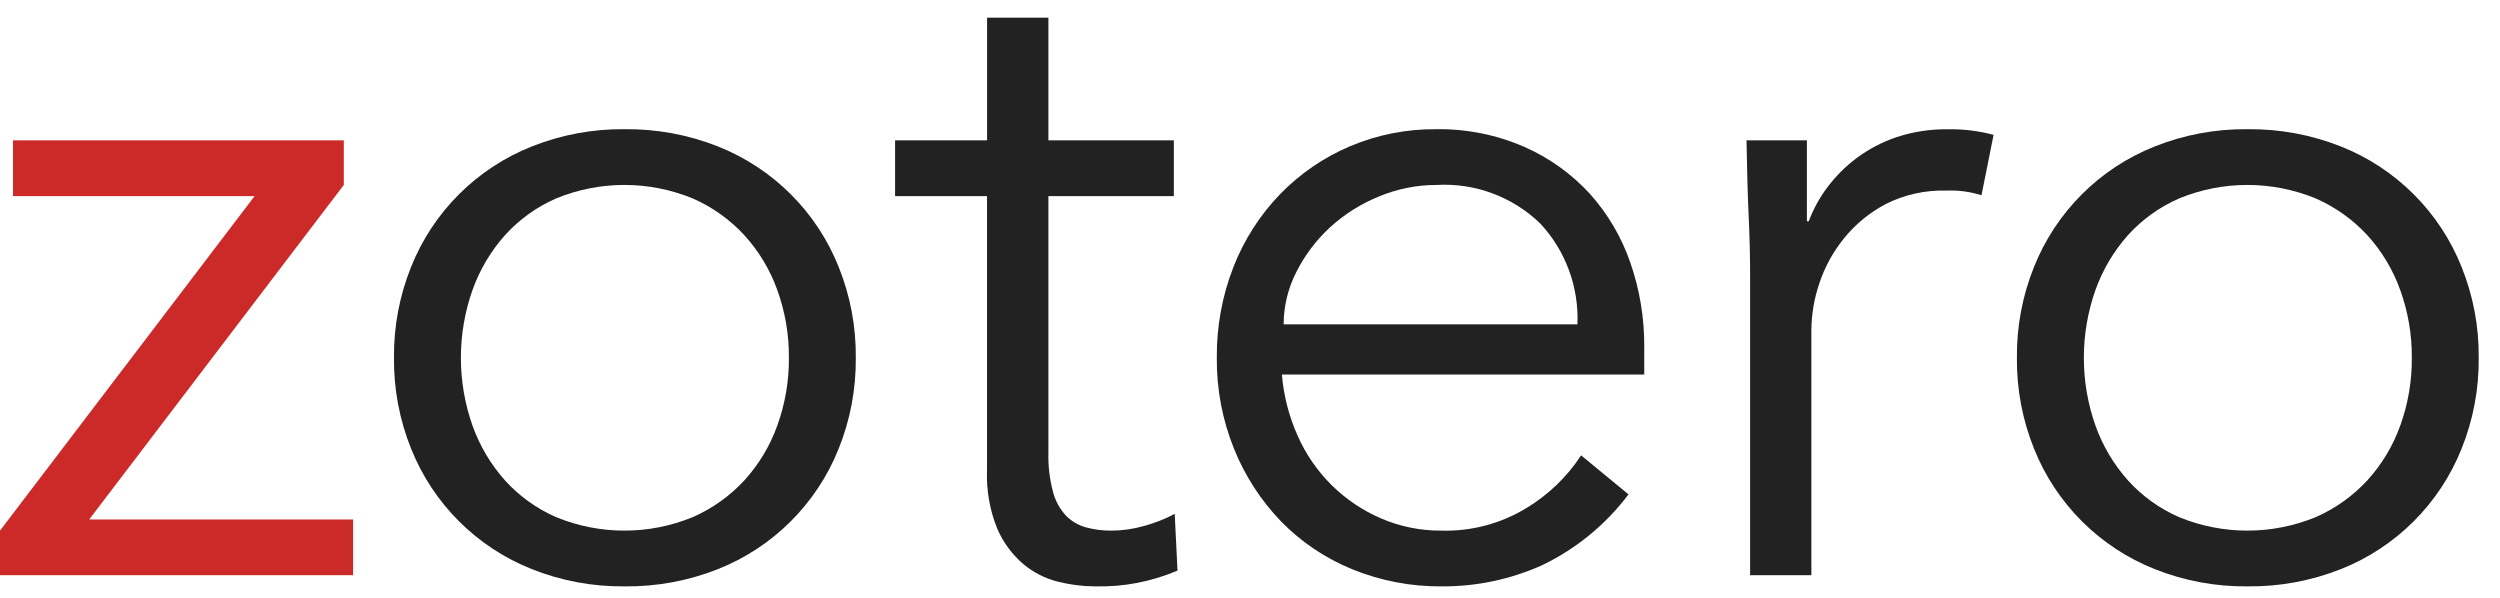
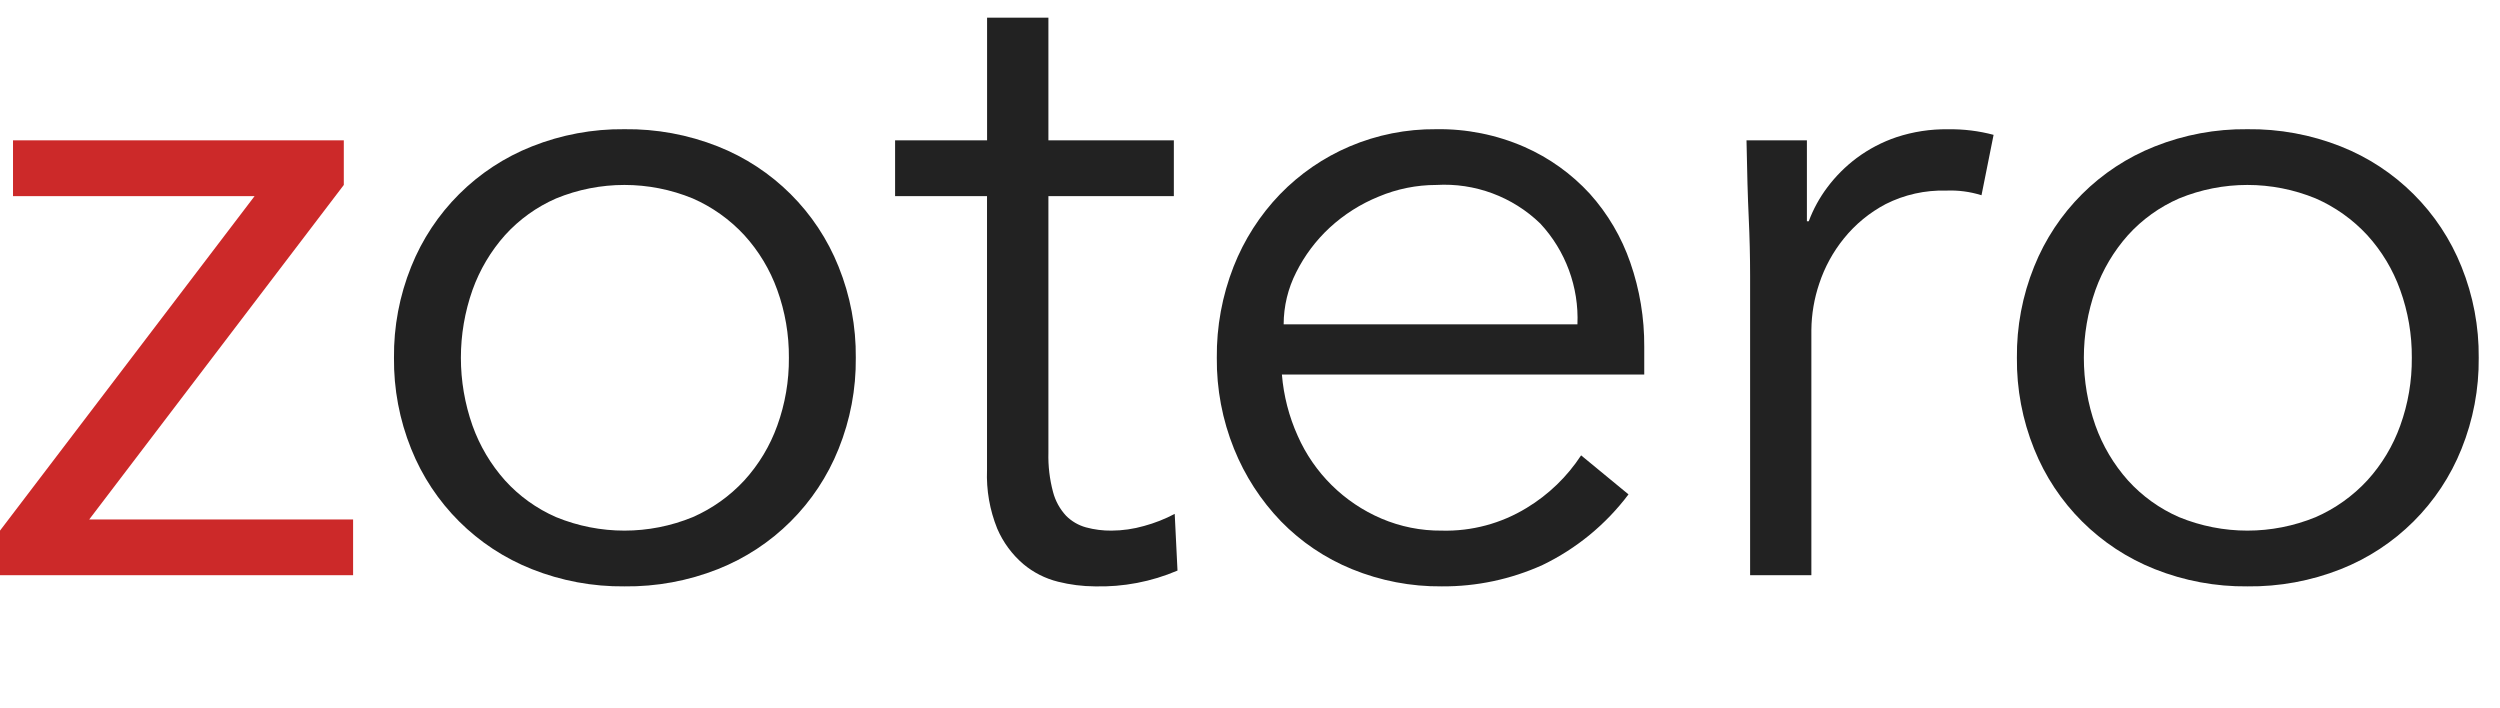
- <svg xmlns="http://www.w3.org/2000/svg" width="113" height="27" viewBox="0 0 113 27">
+ <svg xmlns="http://www.w3.org/2000/svg" width="113" height="32" viewBox="0 0 113 32">
  <g>
    <path d="M15.54,8.36,4.032,23.48H15.96V26H0V23.984L11.508,8.864H.588V6.344H15.54Z" fill="#cc2929" />
    <path d="M38.682,16.172a10.72,10.72,0,0,1-.777,4.116,9.74,9.74,0,0,1-5.46,5.439,11.117,11.117,0,0,1-4.221.777,11,11,0,0,1-4.179-.777,9.744,9.744,0,0,1-5.46-5.439,10.711,10.711,0,0,1-.777-4.116,10.708,10.708,0,0,1,.777-4.116,9.74,9.74,0,0,1,5.46-5.439,10.991,10.991,0,0,1,4.179-.777,11.108,11.108,0,0,1,4.221.777,9.736,9.736,0,0,1,5.46,5.439A10.718,10.718,0,0,1,38.682,16.172Zm-3.024,0a8.815,8.815,0,0,0-.525-3.066,7.384,7.384,0,0,0-1.491-2.478,7.011,7.011,0,0,0-2.331-1.659,8.123,8.123,0,0,0-6.174,0,6.771,6.771,0,0,0-2.31,1.659,7.551,7.551,0,0,0-1.47,2.478,9.216,9.216,0,0,0,0,6.132,7.531,7.531,0,0,0,1.47,2.478,6.766,6.766,0,0,0,2.31,1.659,8.129,8.129,0,0,0,6.174,0,7.006,7.006,0,0,0,2.331-1.659,7.365,7.365,0,0,0,1.491-2.478A8.809,8.809,0,0,0,35.658,16.172Z" fill="#222" />
    <path d="M53.058,8.864h-5.67V20.456a6.273,6.273,0,0,0,.21,1.785,2.515,2.515,0,0,0,.588,1.071,2.023,2.023,0,0,0,.9.525,4.247,4.247,0,0,0,1.155.147,5.462,5.462,0,0,0,1.47-.21,6.749,6.749,0,0,0,1.386-.546l.126,2.562a8.911,8.911,0,0,1-3.738.714,7.013,7.013,0,0,1-1.659-.21,3.912,3.912,0,0,1-1.575-.8,4.391,4.391,0,0,1-1.176-1.6,6.4,6.4,0,0,1-.462-2.646V8.864H40.458V6.344h4.158V.8h2.772V6.344h5.67Z" fill="#222" />
    <path d="M57.942,16.928a8.417,8.417,0,0,0,.714,2.772,7.25,7.25,0,0,0,3.78,3.738,6.785,6.785,0,0,0,2.73.546,7,7,0,0,0,3.843-1.029,7.7,7.7,0,0,0,2.457-2.373l2.142,1.764a10.657,10.657,0,0,1-3.885,3.192,10.871,10.871,0,0,1-4.557.966,10.458,10.458,0,0,1-4.053-.777A9.491,9.491,0,0,1,57.9,23.564a10.232,10.232,0,0,1-2.121-3.276A10.711,10.711,0,0,1,55,16.172a10.982,10.982,0,0,1,.756-4.116,9.958,9.958,0,0,1,2.1-3.276,9.652,9.652,0,0,1,3.15-2.163,9.773,9.773,0,0,1,3.906-.777,9.583,9.583,0,0,1,3.99.8,8.853,8.853,0,0,1,2.961,2.121,9.085,9.085,0,0,1,1.827,3.108,11.341,11.341,0,0,1,.63,3.8v1.26ZM71.3,14.66a6.294,6.294,0,0,0-1.68-4.557,6.229,6.229,0,0,0-4.7-1.743,6.712,6.712,0,0,0-2.6.525A7.339,7.339,0,0,0,60.1,10.292a7.043,7.043,0,0,0-1.512,2.016,5.2,5.2,0,0,0-.567,2.352Z" fill="#222" />
    <path d="M79.105,12.476q0-1.3-.063-2.646t-.1-3.486h2.73V10h.084a6.106,6.106,0,0,1,.84-1.533,6.579,6.579,0,0,1,1.323-1.323A6.5,6.5,0,0,1,85.721,6.2a7.1,7.1,0,0,1,2.331-.357,7.527,7.527,0,0,1,2.058.252l-.546,2.73a4.674,4.674,0,0,0-1.6-.21,5.7,5.7,0,0,0-2.73.609,6.052,6.052,0,0,0-1.89,1.554,6.454,6.454,0,0,0-1.113,2.037,6.759,6.759,0,0,0-.357,2.1V26H79.105Z" fill="#222" />
    <path d="M112.038,16.172a10.72,10.72,0,0,1-.777,4.116,9.74,9.74,0,0,1-5.46,5.439,11.117,11.117,0,0,1-4.221.777,11,11,0,0,1-4.179-.777,9.744,9.744,0,0,1-5.46-5.439,10.711,10.711,0,0,1-.777-4.116,10.708,10.708,0,0,1,.777-4.116A9.74,9.74,0,0,1,97.4,6.617a10.991,10.991,0,0,1,4.179-.777,11.108,11.108,0,0,1,4.221.777,9.736,9.736,0,0,1,5.46,5.439A10.718,10.718,0,0,1,112.038,16.172Zm-3.024,0a8.815,8.815,0,0,0-.525-3.066A7.384,7.384,0,0,0,107,10.628a7.011,7.011,0,0,0-2.331-1.659,8.123,8.123,0,0,0-6.174,0,6.771,6.771,0,0,0-2.31,1.659,7.551,7.551,0,0,0-1.47,2.478,9.216,9.216,0,0,0,0,6.132,7.531,7.531,0,0,0,1.47,2.478,6.766,6.766,0,0,0,2.31,1.659,8.129,8.129,0,0,0,6.174,0A7.006,7.006,0,0,0,107,21.716a7.365,7.365,0,0,0,1.491-2.478A8.809,8.809,0,0,0,109.014,16.172Z" fill="#222" />
  </g>
</svg>
